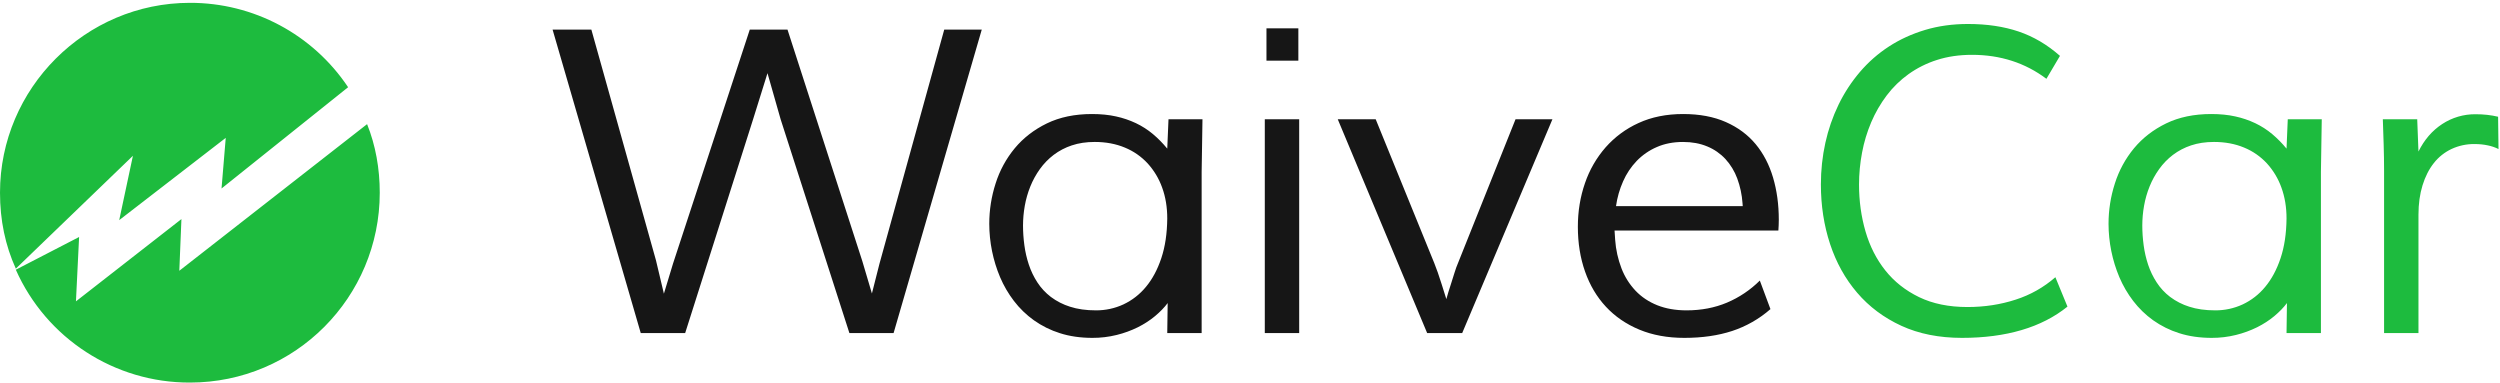
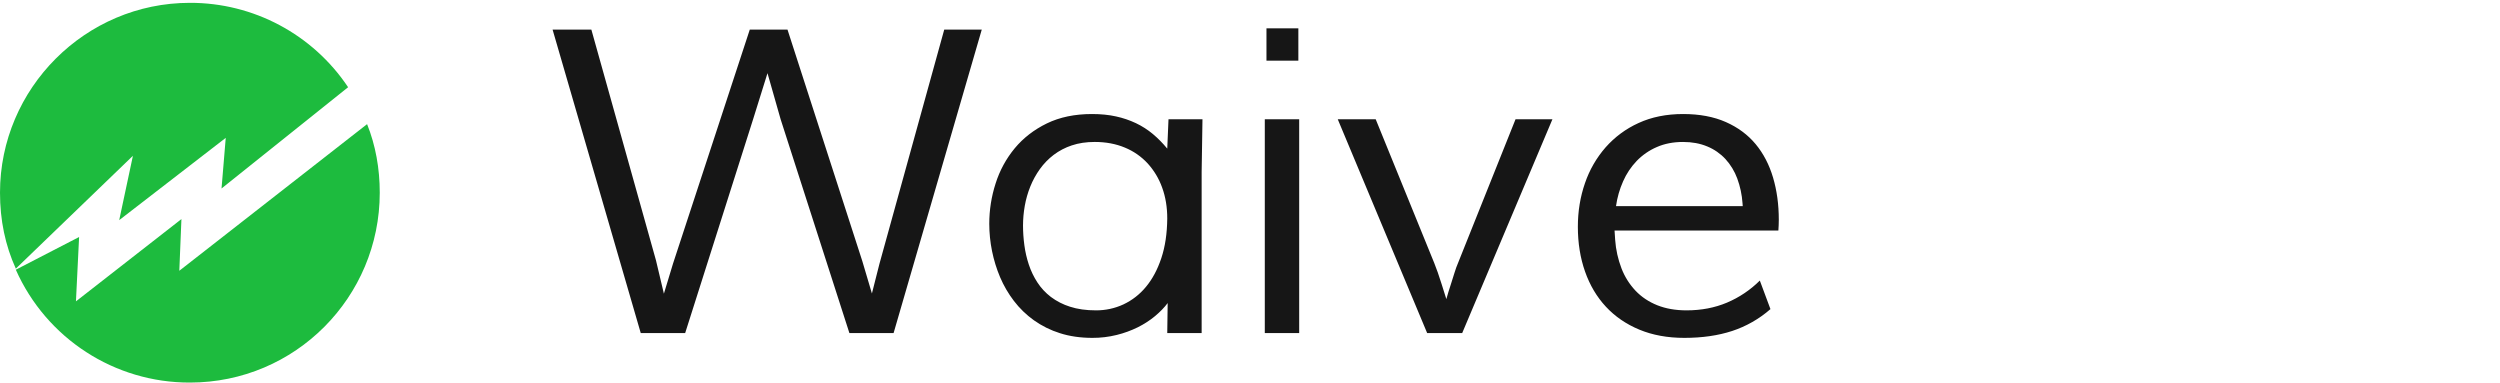
- <svg xmlns="http://www.w3.org/2000/svg" viewBox="0 0 222 34">
-   <path fill="#1dbb3e" d="M11.803 13.834L1.405 23.856C.468 21.796 0 19.548 0 17.112 0 7.84 7.587.252 16.861.252a16.842 16.842 0 0 1 14.051 7.493l-11.24 8.993.374-4.496-9.46 7.306 1.217-5.714zm20.795-2.81c.75 1.873 1.124 3.934 1.124 6.088 0 9.274-7.493 16.86-16.86 16.86A16.87 16.87 0 0 1 1.404 23.95l5.62-2.904-.28 5.714 9.367-7.306-.188 4.59 16.674-13.02zm149.124-4.026c-1.888-1.419-4.09-2.129-6.608-2.129-1.135 0-2.172.152-3.11.454a9.057 9.057 0 0 0-2.526 1.26 9 9 0 0 0-1.943 1.898 11.302 11.302 0 0 0-1.37 2.371 12.997 12.997 0 0 0-.814 2.696 15.245 15.245 0 0 0-.269 2.843c0 1.457.192 2.843.574 4.158.382 1.315.969 2.47 1.759 3.464.79.994 1.788 1.785 2.998 2.371 1.21.586 2.64.88 4.294.88 1.518 0 2.946-.22 4.285-.657a9.978 9.978 0 0 0 3.526-1.99l1.073 2.61c-1.147.925-2.505 1.62-4.072 2.082-1.567.463-3.331.694-5.293.694-2.036 0-3.832-.358-5.386-1.073-1.555-.716-2.863-1.694-3.924-2.934-1.062-1.24-1.863-2.684-2.406-4.33-.543-1.648-.815-3.409-.815-5.285 0-1.27.133-2.504.398-3.701a15.27 15.27 0 0 1 1.167-3.378 13.615 13.615 0 0 1 1.896-2.906 11.897 11.897 0 0 1 2.582-2.267c.969-.63 2.04-1.12 3.212-1.471 1.172-.352 2.443-.528 3.813-.528 1.678 0 3.177.224 4.497.671 1.32.448 2.542 1.168 3.665 2.16l-1.203 2.037zm14.64 3.128c.778 0 1.487.07 2.129.212a8.254 8.254 0 0 1 1.776.602c.543.26 1.043.58 1.5.962a9.8 9.8 0 0 1 1.277 1.296l.11-2.61h3.018l-.074 4.683v14.306h-3.054l.037-2.665c-.296.395-.67.78-1.12 1.157-.45.376-.96.706-1.527.99a9.244 9.244 0 0 1-1.879.685 8.788 8.788 0 0 1-2.156.259c-1.061 0-2.024-.139-2.887-.417a8.267 8.267 0 0 1-2.314-1.147 8.302 8.302 0 0 1-1.767-1.712 9.759 9.759 0 0 1-1.231-2.11 12.278 12.278 0 0 1-.962-4.738c0-1.221.187-2.418.564-3.59a9.278 9.278 0 0 1 1.702-3.128c.76-.913 1.71-1.647 2.85-2.203 1.142-.555 2.478-.832 4.008-.832zm.352 17.434a5.72 5.72 0 0 0 2.434-.527 5.749 5.749 0 0 0 1.998-1.555c.574-.685 1.03-1.536 1.37-2.554.34-1.018.515-2.193.528-3.526 0-1-.152-1.912-.454-2.74a6.375 6.375 0 0 0-1.286-2.146 5.701 5.701 0 0 0-2.027-1.407c-.796-.333-1.687-.5-2.674-.5-.753 0-1.432.102-2.036.306a5.55 5.55 0 0 0-1.61.842c-.47.358-.877.777-1.222 1.259a7.29 7.29 0 0 0-.851 1.545 8.496 8.496 0 0 0-.491 1.712 10.079 10.079 0 0 0-.157 1.758c0 .568.04 1.151.12 1.75a9.42 9.42 0 0 0 .398 1.73c.185.555.438 1.08.759 1.573a5.1 5.1 0 0 0 1.194 1.286 5.66 5.66 0 0 0 1.702.87c.66.216 1.428.324 2.305.324zm18.046 2.017h-3.054V15.16c0-.778-.013-1.555-.037-2.332l-.074-2.24h3.054l.11 2.869c.519-1.049 1.222-1.863 2.11-2.443a5.304 5.304 0 0 1 2.962-.87c.715 0 1.382.074 2 .222l.036 2.869a3.75 3.75 0 0 0-.944-.324c-.37-.08-.765-.12-1.184-.12a4.73 4.73 0 0 0-2.036.435 4.353 4.353 0 0 0-1.574 1.249c-.432.543-.768 1.203-1.008 1.98-.241.778-.361 1.647-.361 2.61v10.512z" />
-   <path fill="#161616" d="M69.319 10.588l-1.166-4.09-1.277 4.09-6.034 18.99h-3.943L49.07 2.63h3.443l5.737 20.488.704 2.961.814-2.683L66.58 2.63h3.35l6.645 20.562.851 2.869.667-2.628L83.848 2.63h3.332l-7.83 26.948h-3.923l-6.108-18.99zm27.652-.462c.777 0 1.486.07 2.128.212a8.251 8.251 0 0 1 1.777.602c.543.26 1.043.58 1.5.962.456.383.881.815 1.276 1.296l.111-2.61h3.017l-.074 4.683v14.306h-3.054l.037-2.665c-.296.395-.669.78-1.12 1.157-.45.376-.96.706-1.526.99a9.239 9.239 0 0 1-1.879.685 8.788 8.788 0 0 1-2.156.259c-1.062 0-2.024-.139-2.888-.417a8.27 8.27 0 0 1-2.313-1.147 8.302 8.302 0 0 1-1.768-1.712 9.759 9.759 0 0 1-1.23-2.11 12.278 12.278 0 0 1-.962-4.738 11.625 11.625 0 0 1 .564-3.59 9.27 9.27 0 0 1 1.702-3.128c.759-.913 1.71-1.647 2.85-2.203 1.142-.555 2.478-.832 4.008-.832zm.351 17.434a5.72 5.72 0 0 0 2.434-.527 5.749 5.749 0 0 0 2-1.555c.573-.685 1.03-1.536 1.369-2.554.34-1.018.515-2.193.527-3.526 0-1-.15-1.912-.453-2.74a6.371 6.371 0 0 0-1.286-2.146 5.701 5.701 0 0 0-2.027-1.407c-.796-.333-1.688-.5-2.675-.5-.752 0-1.431.102-2.036.306a5.556 5.556 0 0 0-1.61.842 5.913 5.913 0 0 0-1.222 1.259 7.39 7.39 0 0 0-.85 1.545 8.496 8.496 0 0 0-.491 1.712 10.054 10.054 0 0 0-.158 1.758c0 .568.04 1.151.12 1.75.08.598.213 1.174.399 1.73a6.83 6.83 0 0 0 .758 1.573c.321.494.72.922 1.194 1.286a5.658 5.658 0 0 0 1.703.87c.66.216 1.428.324 2.304.324zm17.972-22.172h-2.832v-2.87h2.832v2.87zm-2.98 5.2h3.054v18.99h-3.054v-18.99zm6.478 0h3.369l5.2 12.77c.087.21.192.491.316.843.123.351.24.706.351 1.064.136.407.272.84.407 1.296.124-.445.253-.87.39-1.278.11-.345.221-.696.332-1.054.111-.358.216-.648.315-.87l5.108-12.77h3.276l-8.014 18.989h-3.11l-7.94-18.99zm38.424 16.861a9.805 9.805 0 0 1-3.405 1.943c-1.246.407-2.66.611-4.239.611-1.493 0-2.825-.244-3.997-.731-1.173-.487-2.163-1.166-2.971-2.036-.809-.87-1.426-1.91-1.851-3.119-.426-1.209-.639-2.535-.639-3.979 0-1.37.21-2.658.63-3.868a9.464 9.464 0 0 1 1.832-3.183 8.674 8.674 0 0 1 2.934-2.166c1.153-.53 2.47-.795 3.951-.795 1.456 0 2.721.237 3.795.712 1.073.475 1.955 1.13 2.646 1.962.691.833 1.206 1.823 1.546 2.97.339 1.148.509 2.394.509 3.74a14.45 14.45 0 0 1-.037.961h-14.548l.055.833a8.78 8.78 0 0 0 .564 2.536 6.048 6.048 0 0 0 1.248 1.98c.53.555 1.173.984 1.93 1.287.759.302 1.624.453 2.598.453 1.306 0 2.5-.228 3.585-.685a9.235 9.235 0 0 0 2.92-1.961l.944 2.535zm-2.461-9.143l-.019-.259a7.9 7.9 0 0 0-.47-2.203 5.26 5.26 0 0 0-1.045-1.72 4.564 4.564 0 0 0-1.617-1.12c-.635-.266-1.352-.398-2.152-.398-.863 0-1.64.15-2.329.453a5.52 5.52 0 0 0-1.783 1.23 6.274 6.274 0 0 0-1.21 1.815 8.24 8.24 0 0 0-.629 2.202h11.254z" />
+ <svg xmlns="http://www.w3.org/2000/svg" viewBox="0 0 222 34" version="1.1" id="svg6">
+   <defs id="defs10" />
+   <path d="M 11.803,13.834 1.405,23.856 C 0.468,21.796 0,19.548 0,17.112 0,7.84 7.587,0.252 16.861,0.252 c 5.643,-0.014 10.918,2.799 14.051,7.493 l -11.24,8.993 0.374,-4.496 -9.46,7.306 z m 20.795,-2.81 c 0.75,1.873 1.124,3.934 1.124,6.088 0,9.274 -7.493,16.86 -16.86,16.86 -6.683,0.016 -12.745,-3.914 -15.458,-10.022 l 5.62,-2.904 -0.28,5.714 9.367,-7.306 -0.188,4.59 16.674,-13.02 z" id="path2" style="fill:#1dbb3e" />
+   <path fill="#161616" d="M69.319 10.588l-1.166-4.09-1.277 4.09-6.034 18.99h-3.943L49.07 2.63h3.443l5.737 20.488.704 2.961.814-2.683L66.58 2.63h3.35l6.645 20.562.851 2.869.667-2.628L83.848 2.63h3.332l-7.83 26.948h-3.923l-6.108-18.99zm27.652-.462c.777 0 1.486.07 2.128.212a8.251 8.251 0 0 1 1.777.602c.543.26 1.043.58 1.5.962.456.383.881.815 1.276 1.296l.111-2.61h3.017l-.074 4.683v14.306h-3.054l.037-2.665c-.296.395-.669.78-1.12 1.157-.45.376-.96.706-1.526.99a9.239 9.239 0 0 1-1.879.685 8.788 8.788 0 0 1-2.156.259c-1.062 0-2.024-.139-2.888-.417a8.27 8.27 0 0 1-2.313-1.147 8.302 8.302 0 0 1-1.768-1.712 9.759 9.759 0 0 1-1.23-2.11 12.278 12.278 0 0 1-.962-4.738 11.625 11.625 0 0 1 .564-3.59 9.27 9.27 0 0 1 1.702-3.128c.759-.913 1.71-1.647 2.85-2.203 1.142-.555 2.478-.832 4.008-.832zm.351 17.434a5.72 5.72 0 0 0 2.434-.527 5.749 5.749 0 0 0 2-1.555c.573-.685 1.03-1.536 1.369-2.554.34-1.018.515-2.193.527-3.526 0-1-.15-1.912-.453-2.74a6.371 6.371 0 0 0-1.286-2.146 5.701 5.701 0 0 0-2.027-1.407c-.796-.333-1.688-.5-2.675-.5-.752 0-1.431.102-2.036.306a5.556 5.556 0 0 0-1.61.842 5.913 5.913 0 0 0-1.222 1.259 7.39 7.39 0 0 0-.85 1.545 8.496 8.496 0 0 0-.491 1.712 10.054 10.054 0 0 0-.158 1.758c0 .568.04 1.151.12 1.75.08.598.213 1.174.399 1.73a6.83 6.83 0 0 0 .758 1.573c.321.494.72.922 1.194 1.286a5.658 5.658 0 0 0 1.703.87c.66.216 1.428.324 2.304.324zm17.972-22.172h-2.832v-2.87h2.832v2.87zm-2.98 5.2h3.054v18.99h-3.054v-18.99zm6.478 0h3.369l5.2 12.77c.087.21.192.491.316.843.123.351.24.706.351 1.064.136.407.272.84.407 1.296.124-.445.253-.87.39-1.278.11-.345.221-.696.332-1.054.111-.358.216-.648.315-.87l5.108-12.77h3.276l-8.014 18.989h-3.11l-7.94-18.99zm38.424 16.861a9.805 9.805 0 0 1-3.405 1.943c-1.246.407-2.66.611-4.239.611-1.493 0-2.825-.244-3.997-.731-1.173-.487-2.163-1.166-2.971-2.036-.809-.87-1.426-1.91-1.851-3.119-.426-1.209-.639-2.535-.639-3.979 0-1.37.21-2.658.63-3.868a9.464 9.464 0 0 1 1.832-3.183 8.674 8.674 0 0 1 2.934-2.166c1.153-.53 2.47-.795 3.951-.795 1.456 0 2.721.237 3.795.712 1.073.475 1.955 1.13 2.646 1.962.691.833 1.206 1.823 1.546 2.97.339 1.148.509 2.394.509 3.74a14.45 14.45 0 0 1-.037.961h-14.548l.055.833a8.78 8.78 0 0 0 .564 2.536 6.048 6.048 0 0 0 1.248 1.98c.53.555 1.173.984 1.93 1.287.759.302 1.624.453 2.598.453 1.306 0 2.5-.228 3.585-.685a9.235 9.235 0 0 0 2.92-1.961l.944 2.535zm-2.461-9.143l-.019-.259a7.9 7.9 0 0 0-.47-2.203 5.26 5.26 0 0 0-1.045-1.72 4.564 4.564 0 0 0-1.617-1.12c-.635-.266-1.352-.398-2.152-.398-.863 0-1.64.15-2.329.453a5.52 5.52 0 0 0-1.783 1.23 6.274 6.274 0 0 0-1.21 1.815 8.24 8.24 0 0 0-.629 2.202h11.254z" id="path4" />
</svg>
